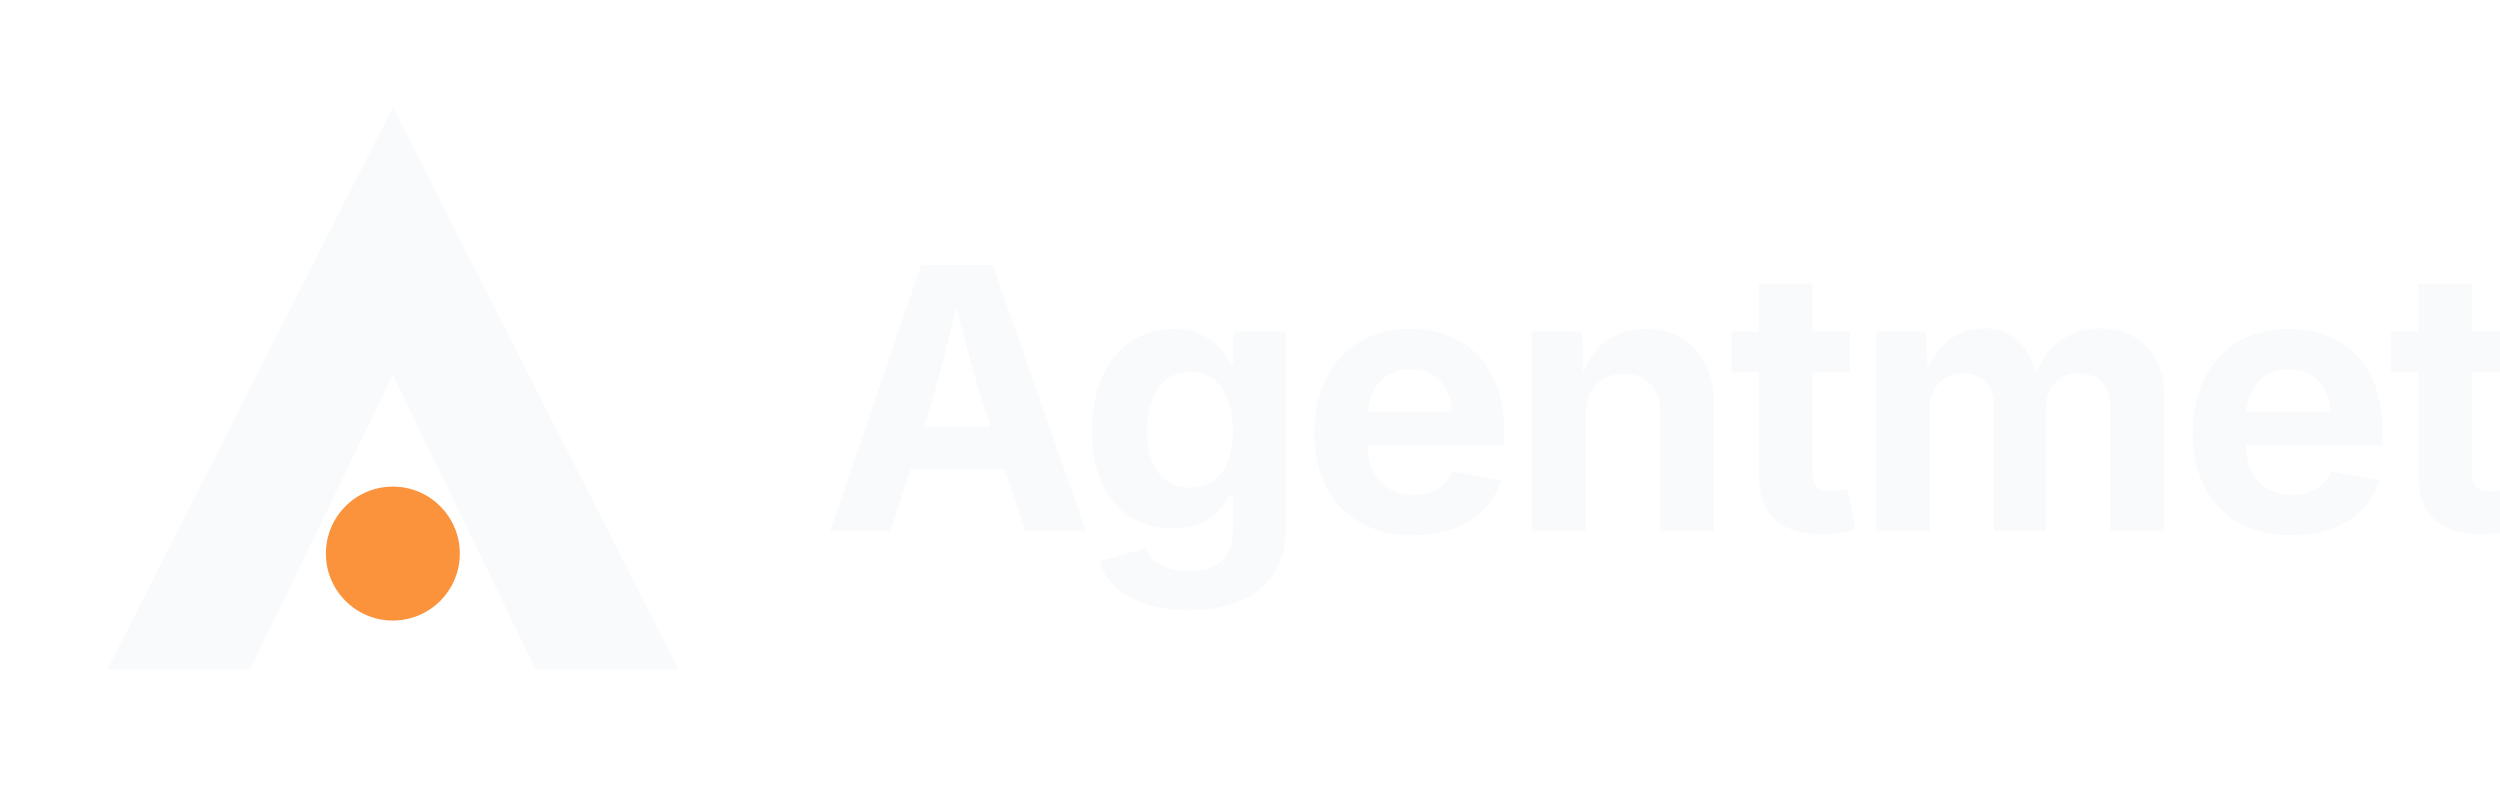
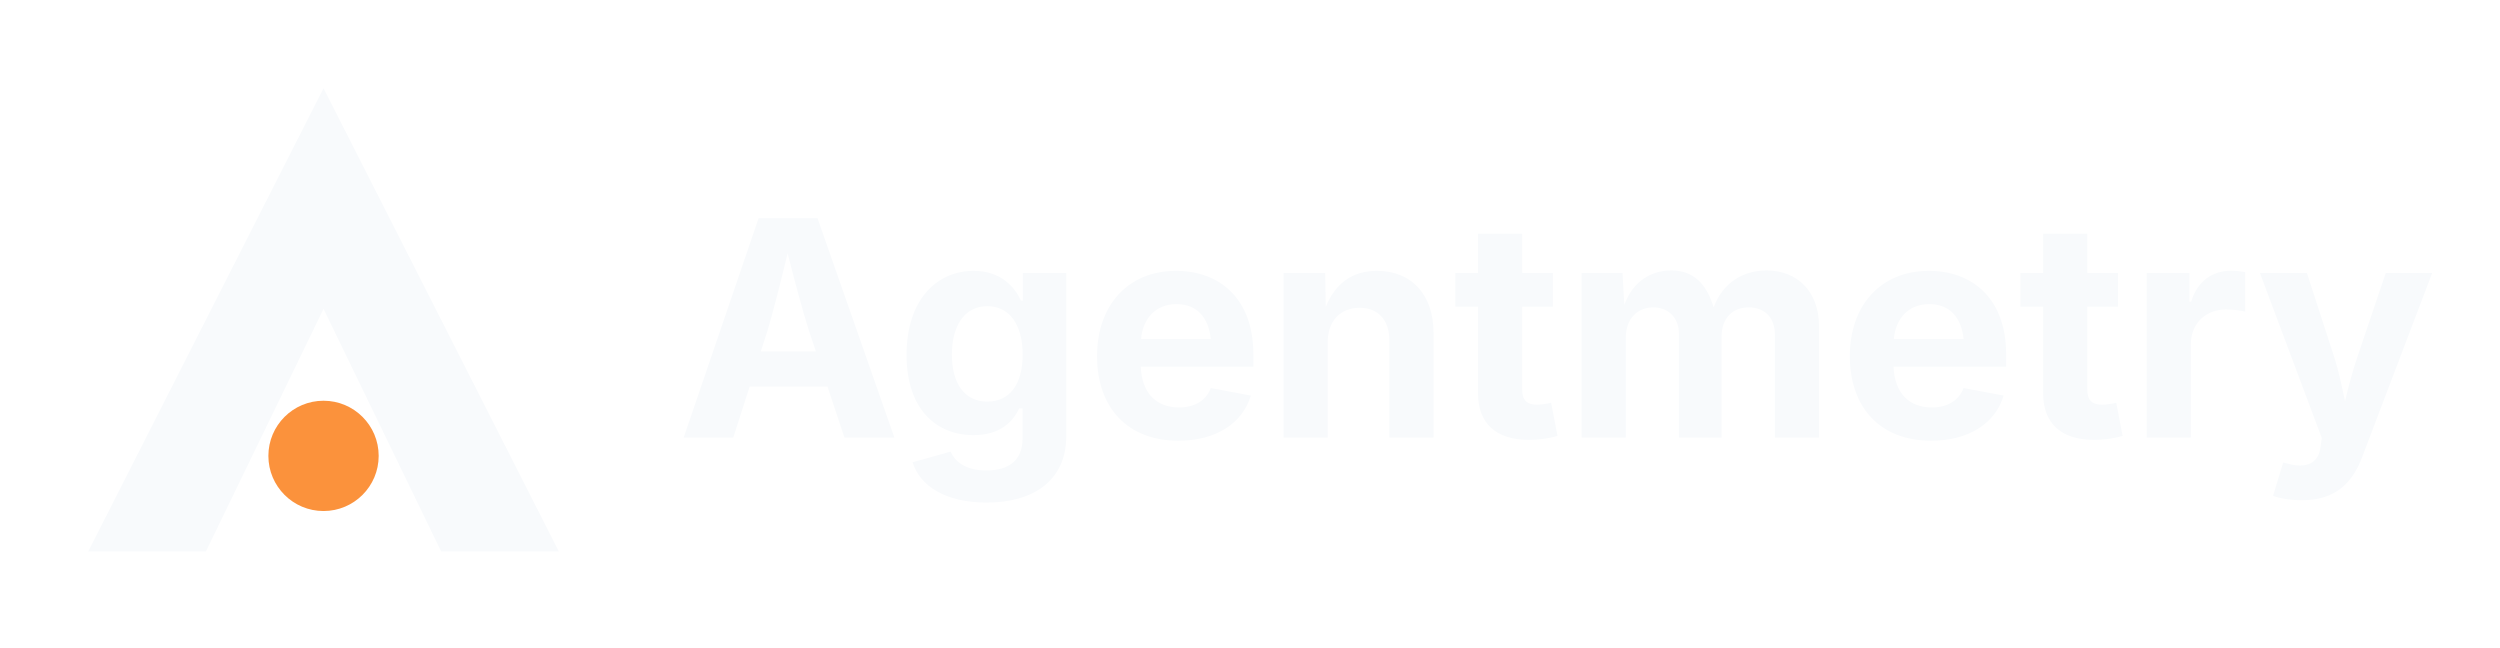
- <svg xmlns="http://www.w3.org/2000/svg" width="560" height="176" viewBox="0 0 560 176" fill="none" role="img" aria-label="Agentmetry">
+ <svg xmlns="http://www.w3.org/2000/svg" width="680" height="176" viewBox="0 0 680 176" fill="none" role="img" aria-label="Agentmetry">
  <path d="M88 24 L152 150 H120 L88 84 L56 150 H24 Z" fill="#F8FAFC" />
  <circle cx="88" cy="124" r="15" fill="#FB923C" />
-   <text x="184" y="119" fill="#F8FAFC" font-family="Inter, ui-sans-serif, system-ui, -apple-system, Segoe UI, Roboto, Helvetica, Arial, sans-serif" font-size="82" font-weight="650" letter-spacing="-2">Agentmetry</text>
+   <text x="184" y="119" fill="#F8FAFC" textLength="466" lengthAdjust="spacingAndGlyphs" font-family="Inter, ui-sans-serif, system-ui, -apple-system, Segoe UI, Roboto, Helvetica, Arial, sans-serif" font-size="82" font-weight="650">Agentmetry</text>
</svg>
